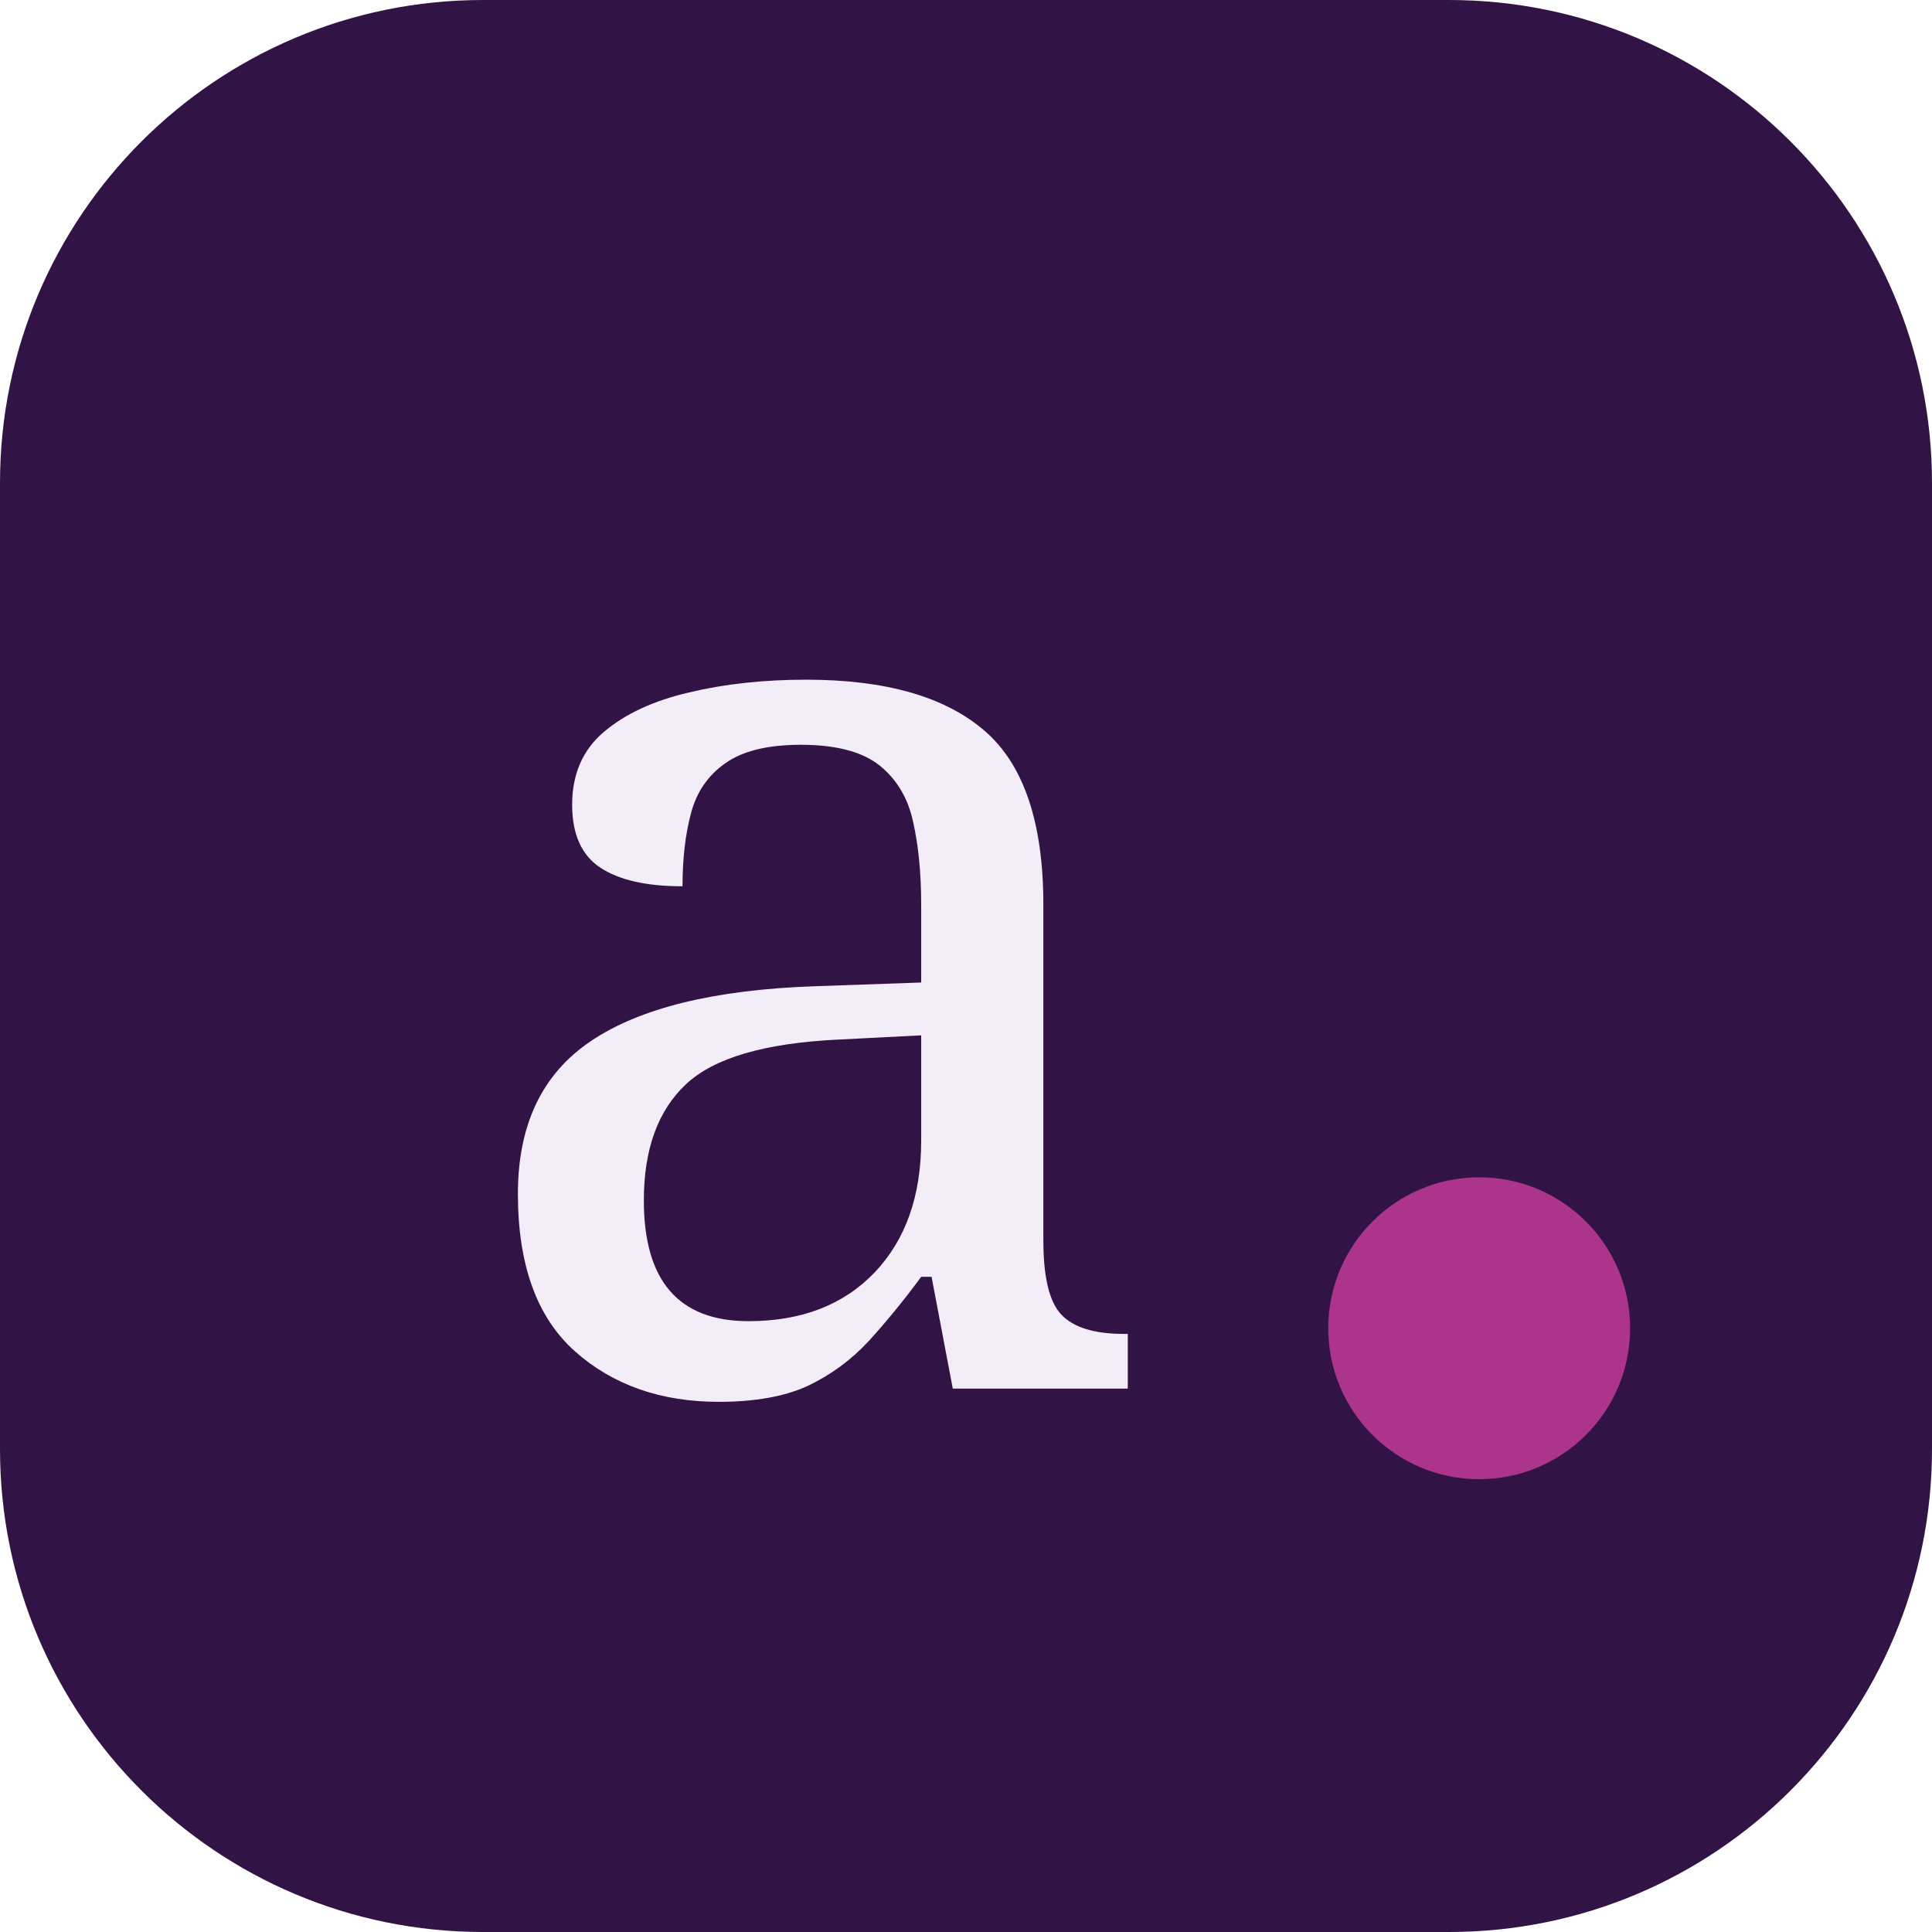
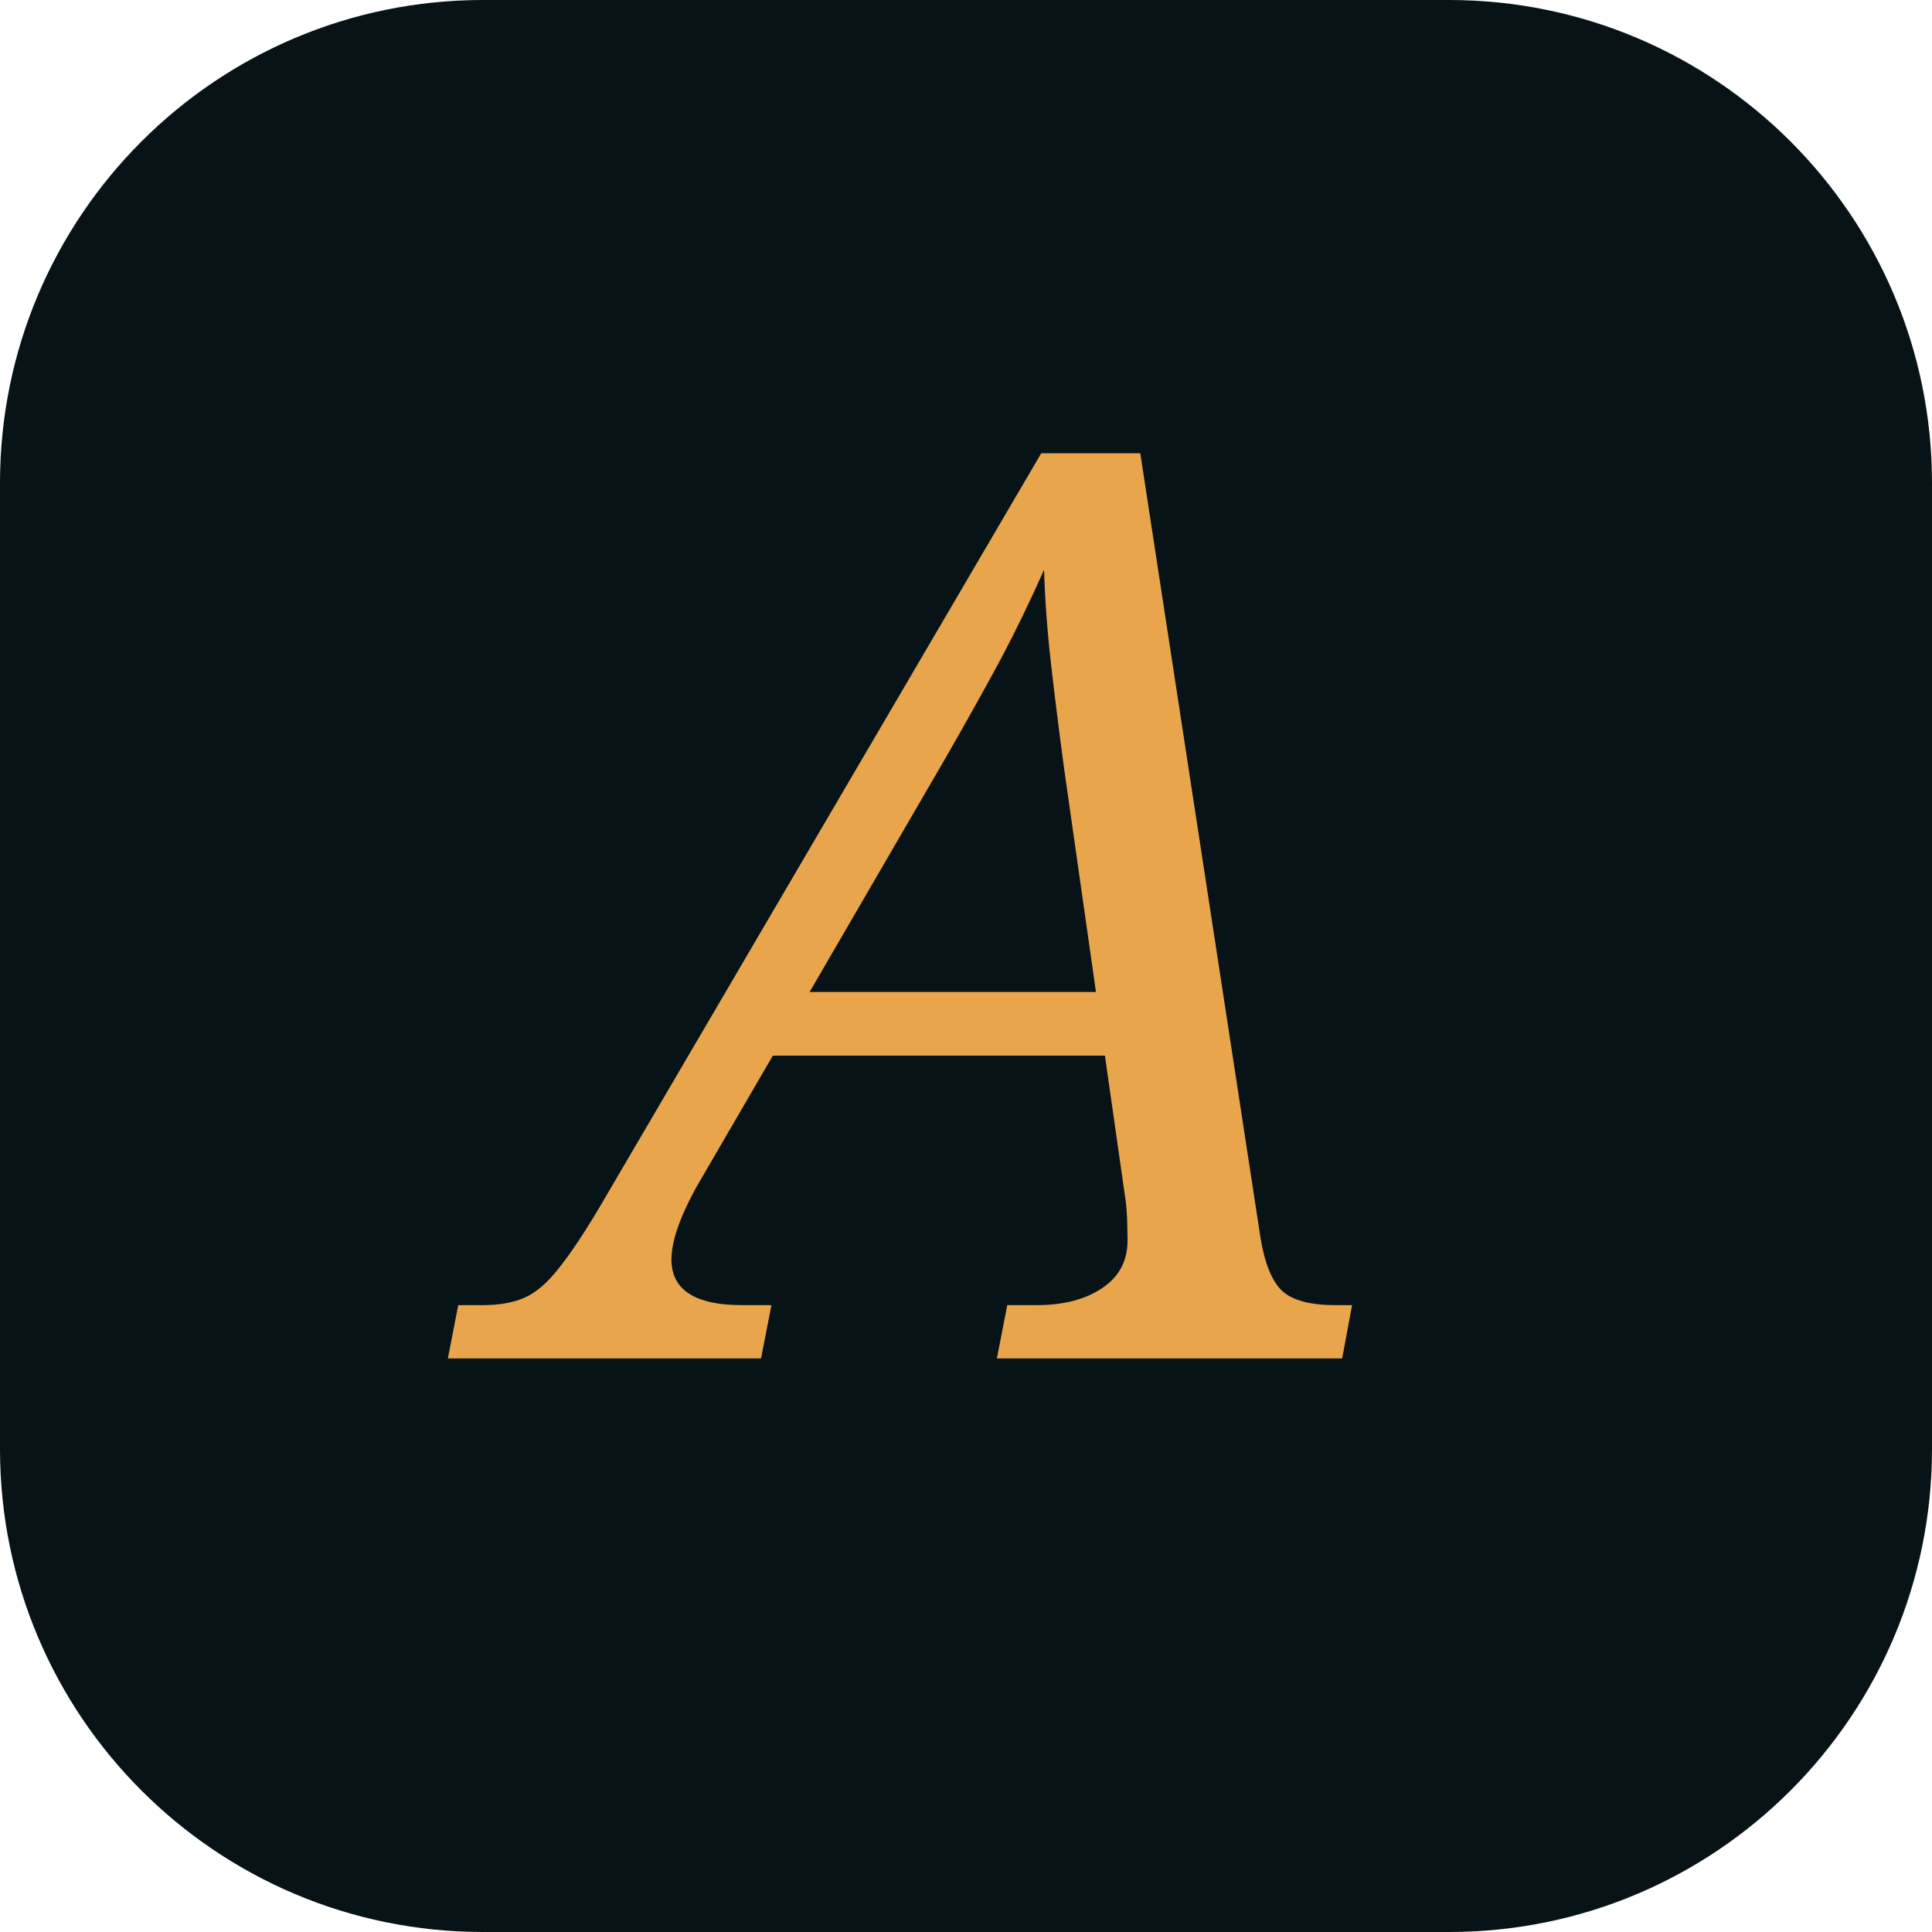
<svg xmlns="http://www.w3.org/2000/svg" viewBox="0 0 64 64">
-   <rect width="64" height="64" rx="16" fill="#321346" />
-   <text x="15" y="46" font-family="Georgia,serif" font-size="43" fill="#f3edf7">a</text>
-   <circle cx="49" cy="44" r="5" fill="#ac348b" />
+   <rect width="64" height="64" rx="16" fill="#071316" />
+   <text x="32" y="45" text-anchor="middle" font-family="Georgia,serif" font-style="italic" font-size="42" fill="#e9a54b">A</text>
</svg>
